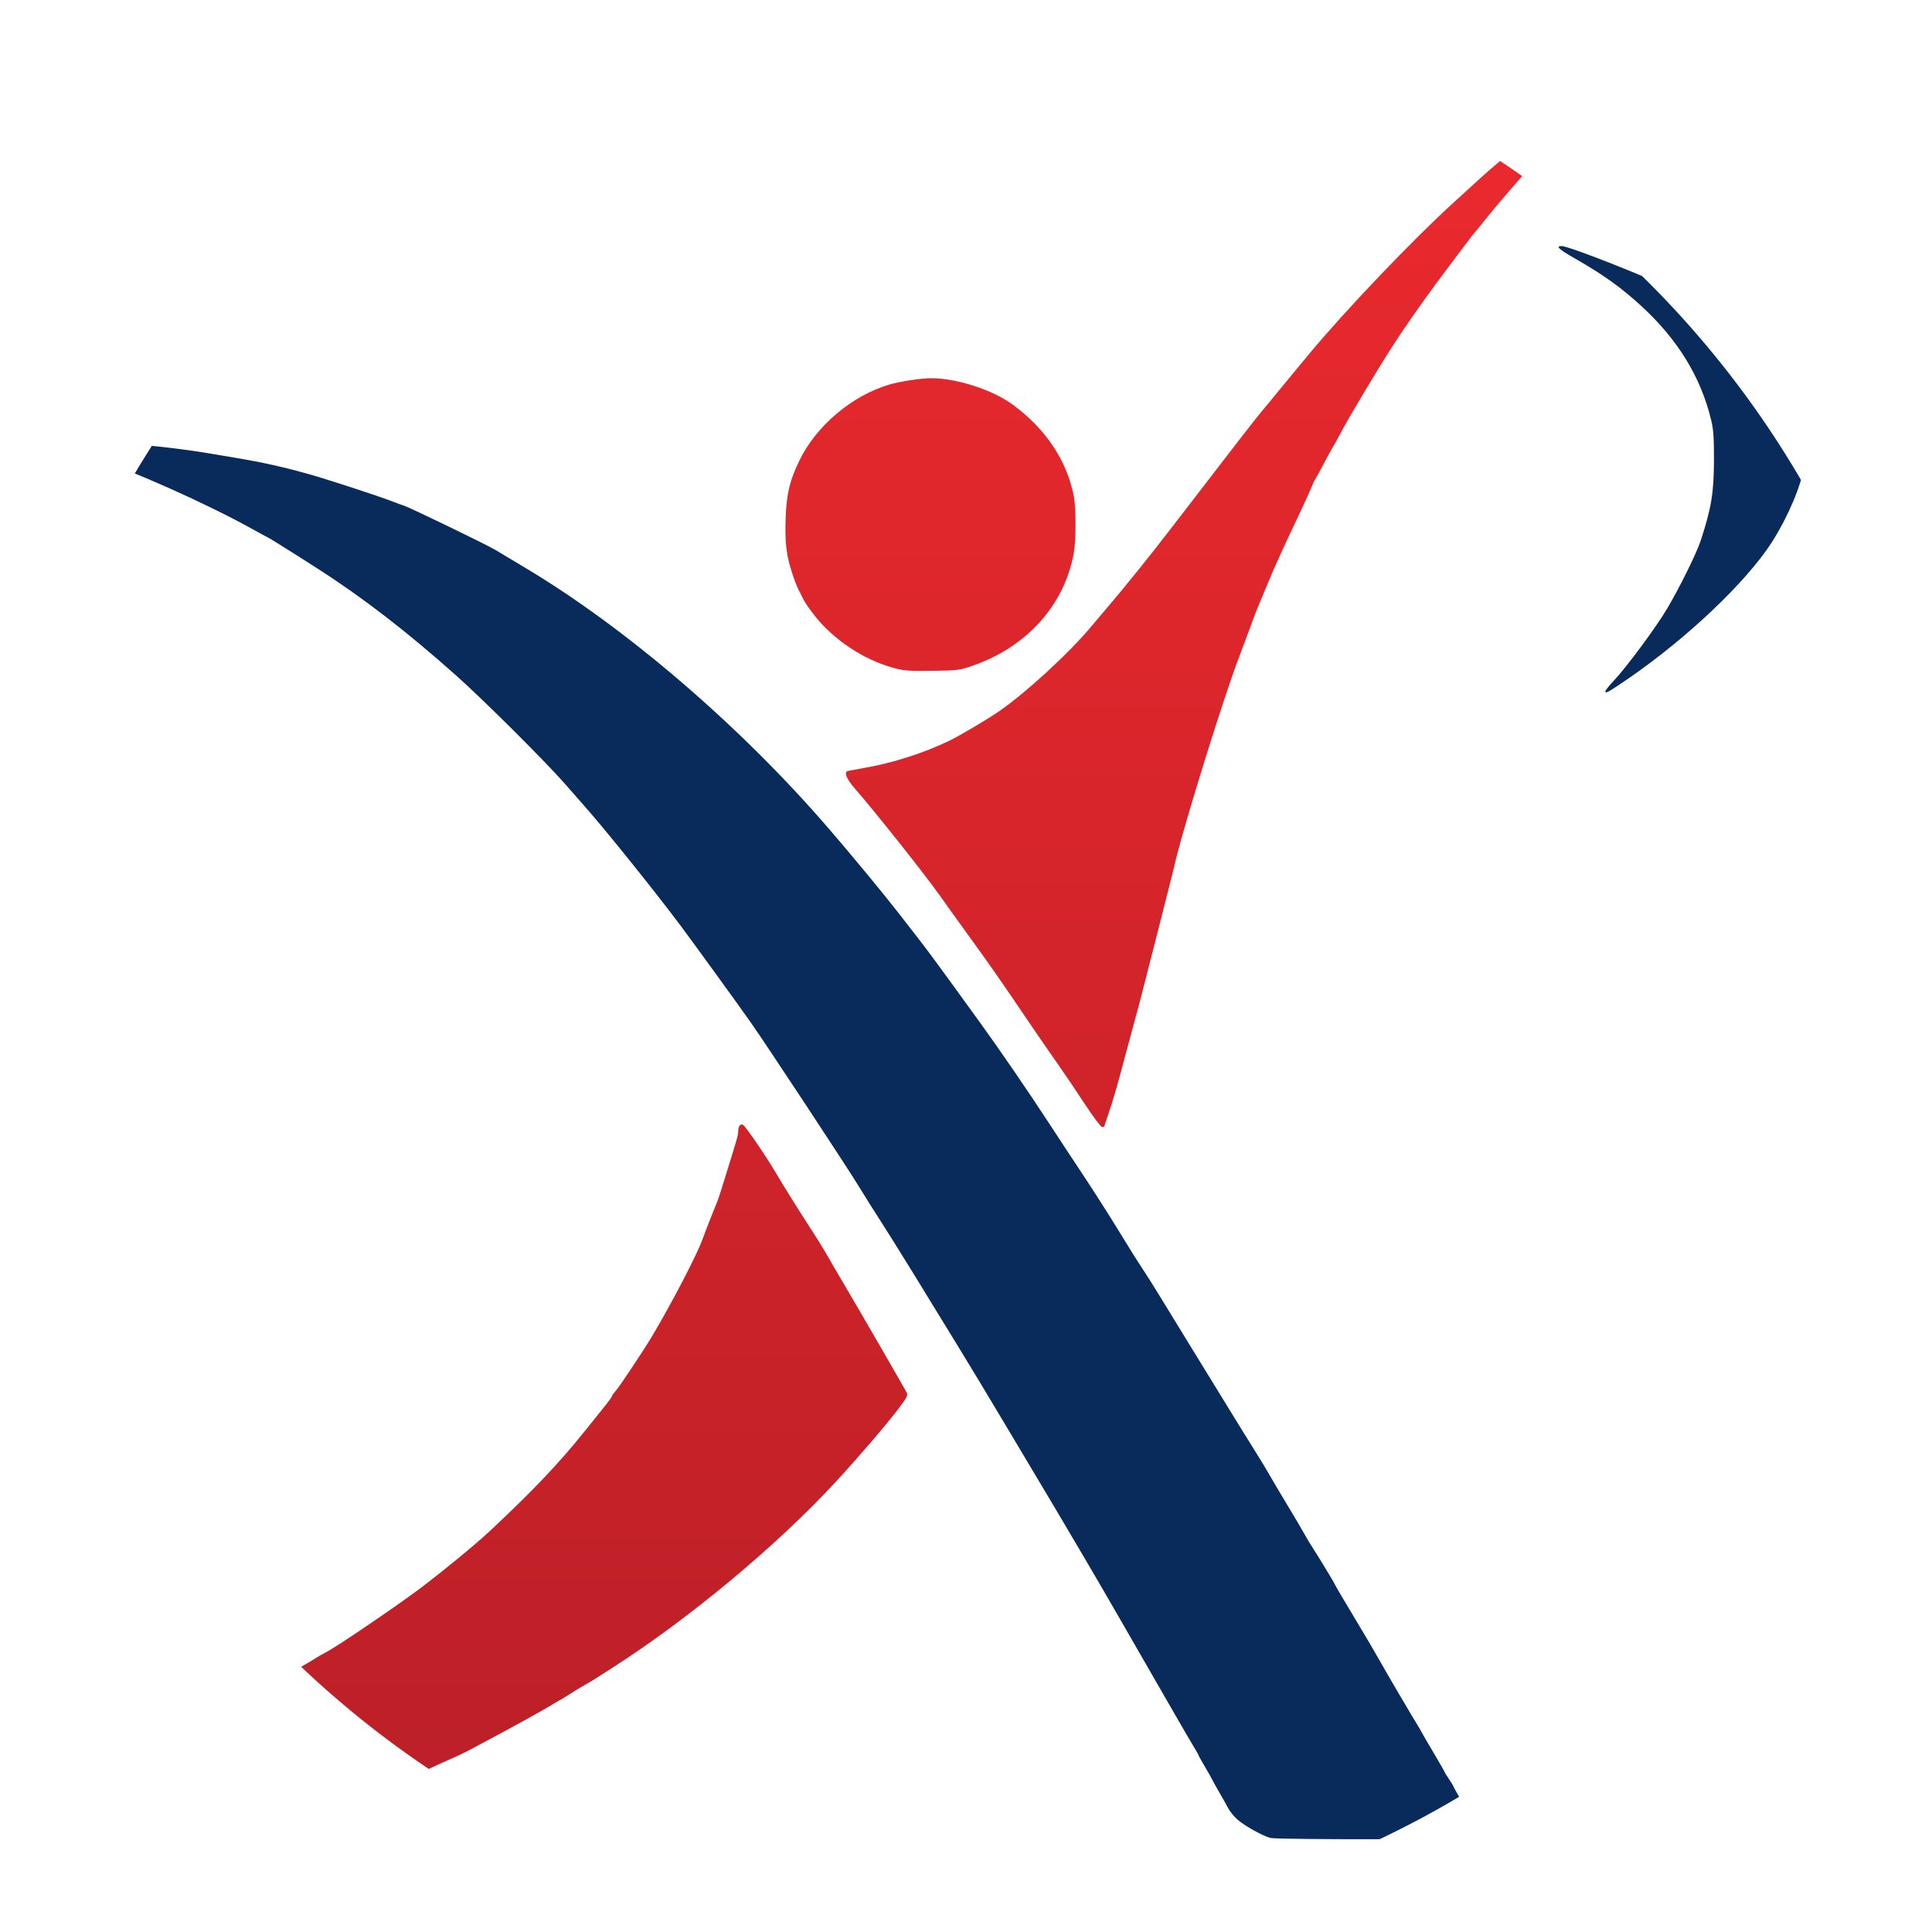
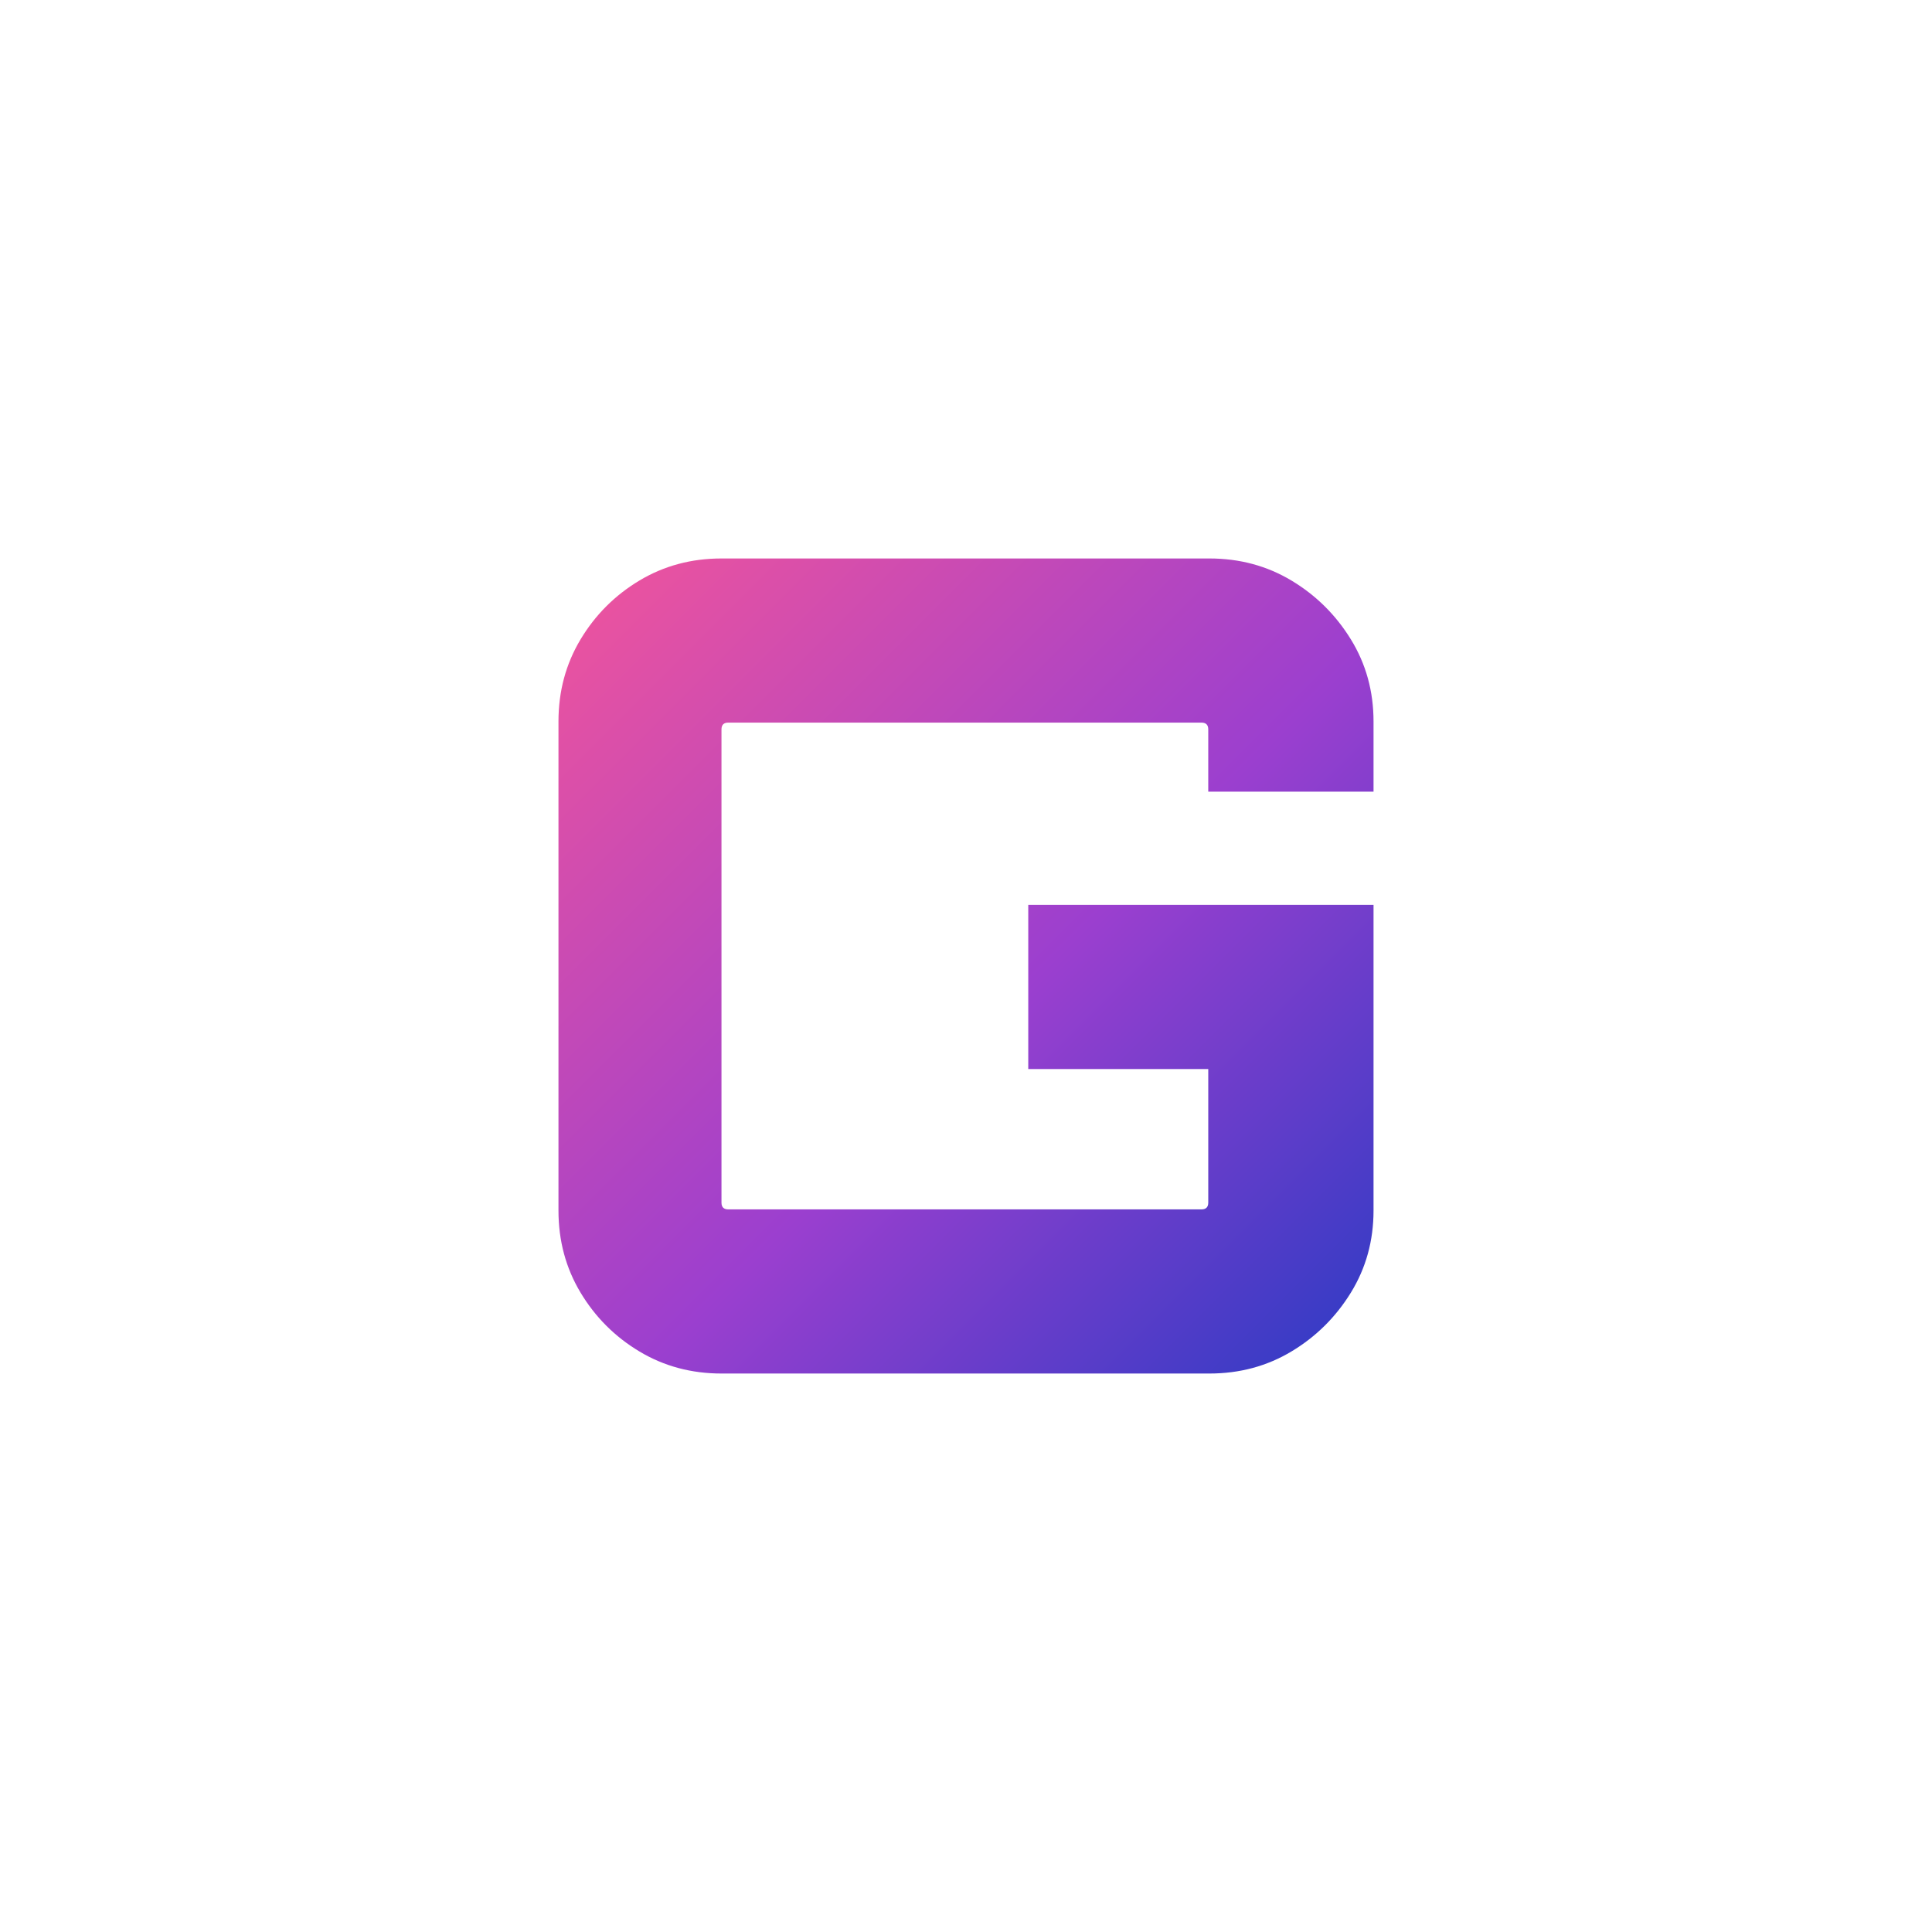
- <svg xmlns="http://www.w3.org/2000/svg" viewBox="693 2 424 424" role="img">
+ <svg xmlns="http://www.w3.org/2000/svg" viewBox="0 0 512 512" role="img">
  <defs>
-     <linearGradient id="gxr6" gradientUnits="userSpaceOnUse" x1="0" y1="0" x2="0" y2="440">
-       <stop offset="0" stop-color="#EE2A2E" />
-       <stop offset="1" stop-color="#B71E27" />
+     <linearGradient id="gxm" x1="0" y1="0" x2="1" y2="1">
+       <stop offset="0" stop-color="#F2559B" />
+       <stop offset=".55" stop-color="#9B3FCF" />
+       <stop offset="1" stop-color="#2B3BC4" />
    </linearGradient>
-     <clipPath id="ck6">
-       <circle cx="905" cy="214" r="212" />
-     </clipPath>
  </defs>
-   <g clip-path="url(#ck6)">
-     <path d="M971.82 405.36C970.21 404.97 966.13 402.70 964.58 401.33C963.80 400.64 962.87 399.49 962.51 398.79C962.14 398.08 961.21 396.40 960.42 395.06C959.64 393.71 959.00 392.56 959.00 392.50C959.00 392.44 958.32 391.25 957.50 389.85C956.68 388.46 956.00 387.24 956.00 387.15C956.00 387.06 955.65 386.43 955.22 385.74C954.78 385.06 952.11 380.45 949.26 375.50C939.62 358.71 935.10 350.89 931.15 344.17C927.42 337.81 921.68 328.14 919.09 323.83C917.99 322.00 914.94 316.90 912.33 312.50C909.71 308.10 905.59 301.28 903.17 297.33C900.76 293.39 896.48 286.42 893.67 281.83C890.85 277.25 887.48 271.85 886.17 269.83C884.86 267.82 882.68 264.33 881.31 262.10C878.86 258.07 861.02 231.01 857.84 226.50C854.87 222.28 844.93 208.57 842.38 205.17C836.51 197.32 825.11 183.17 821.01 178.61C820.73 178.30 818.93 176.24 817.00 174.04C812.64 169.07 799.00 155.48 793.00 150.15C782.07 140.43 772.64 133.17 762.68 126.77C759.68 124.85 756.08 122.57 755.40 122.16C755.09 121.97 754.23 121.44 753.50 120.97C752.77 120.50 751.94 120.02 751.67 119.89C751.39 119.76 749.97 118.99 748.50 118.17C738.56 112.62 721.28 104.91 714.50 102.98C713.95 102.83 712.45 102.39 711.17 102.00C709.88 101.62 707.93 101.08 706.83 100.81C702.60 99.75 702.24 99.62 702.58 99.29C703.01 98.86 717.99 99.09 724.00 99.63C729.03 100.07 734.82 100.80 738.83 101.49C740.30 101.74 743.00 102.20 744.83 102.50C750.63 103.47 755.08 104.46 760.83 106.07C764.82 107.19 776.05 110.86 779.00 112.00C780.01 112.40 781.21 112.84 781.68 112.98C782.96 113.38 800.26 121.76 801.67 122.66C801.94 122.84 804.82 124.56 808.05 126.48C830.32 139.73 855.51 161.36 874.91 183.88C880.15 189.96 886.58 197.75 890.08 202.23C897.27 211.46 896.38 210.26 908.26 226.67C912.50 232.52 918.82 241.75 923.61 249.10C925.01 251.26 928.18 256.06 930.63 259.76C933.09 263.47 936.60 268.97 938.44 272.00C940.28 275.03 942.63 278.78 943.66 280.33C944.70 281.89 946.64 284.97 947.97 287.17C949.31 289.37 952.24 294.17 954.50 297.83C956.76 301.50 960.40 307.43 962.59 311.00C964.78 314.57 967.47 318.93 968.57 320.67C969.67 322.41 971.00 324.61 971.53 325.56C972.06 326.51 973.80 329.44 975.38 332.06C976.97 334.69 978.68 337.58 979.18 338.50C979.68 339.42 980.58 340.92 981.18 341.83C982.59 344.00 986.00 349.65 986.00 349.82C986.00 349.90 987.92 353.16 990.27 357.06C992.62 360.97 995.12 365.22 995.82 366.50C996.98 368.61 1003.55 379.79 1004.34 381.00C1004.52 381.28 1004.77 381.72 1004.90 381.99C1005.03 382.27 1006.23 384.33 1007.57 386.58C1008.90 388.83 1010.00 390.73 1010.00 390.82C1010.00 390.90 1010.45 391.63 1011.00 392.45C1011.55 393.26 1012.00 394.01 1012.00 394.11C1012.00 394.21 1013.12 396.18 1014.50 398.49C1015.88 400.80 1017.00 402.76 1017.00 402.86C1017.00 402.95 1017.32 403.46 1017.71 403.98C1018.09 404.51 1018.31 405.10 1018.19 405.30C1017.93 405.72 973.56 405.77 971.82 405.36Z M1045.33 153.68C1045.33 153.50 1046.21 152.41 1047.28 151.26C1050.14 148.19 1056.41 139.70 1058.85 135.61C1061.57 131.03 1065.32 123.44 1066.23 120.67C1068.58 113.51 1069.13 110.16 1069.15 103.00C1069.16 98.19 1069.04 96.28 1068.57 94.33C1066.30 84.78 1061.22 76.49 1053.10 69.06C1048.67 65.01 1044.82 62.26 1038.52 58.66C1035.12 56.72 1034.36 56.00 1035.70 56.00C1037.34 56.00 1054.89 62.93 1060.67 65.85C1064.10 67.59 1070.23 71.28 1073.08 73.33C1076.75 75.97 1082.97 82.49 1084.79 85.61C1088.82 92.52 1090.15 99.49 1088.64 105.86C1087.47 110.80 1084.15 117.85 1080.73 122.66C1074.15 131.91 1060.88 144.02 1048.12 152.43C1045.64 154.07 1045.33 154.21 1045.33 153.68Z" fill="#092B5B" />
-     <path d="M931.10 244.33C929.30 241.57 926.64 237.64 925.19 235.58C923.74 233.52 921.28 229.96 919.72 227.67C912.40 216.87 910.93 214.76 906.70 208.90C904.20 205.45 901.87 202.20 901.50 201.69C901.13 201.17 900.21 199.87 899.44 198.79C895.94 193.86 885.24 180.37 880.70 175.17C878.74 172.91 878.15 171.46 879.08 171.19C879.31 171.13 881.00 170.82 882.83 170.50C888.95 169.44 895.74 167.26 901.33 164.57C903.63 163.46 909.91 159.74 912.33 158.05C918.35 153.86 927.71 145.24 932.49 139.49C933.40 138.40 935.37 136.08 936.85 134.33C940.19 130.42 945.71 123.55 950.33 117.53C963.94 99.82 968.91 93.41 970.14 91.98C970.71 91.32 972.37 89.31 973.83 87.51C975.30 85.72 977.02 83.62 977.67 82.85C978.31 82.09 979.51 80.65 980.33 79.65C988.39 69.96 1003.11 54.53 1012.18 46.30C1013.47 45.13 1016.00 42.82 1017.80 41.17C1022.72 36.69 1035.07 26.59 1042.67 20.82C1044.23 19.64 1047.16 17.41 1049.18 15.86C1052.96 12.98 1054.50 12.06 1054.89 12.45C1055.02 12.57 1054.66 13.08 1054.11 13.59C1043.27 23.44 1038.05 28.56 1030.95 36.33C1026.53 41.17 1021.41 47.10 1018.85 50.33C1017.76 51.71 1016.78 52.91 1016.67 53.00C1016.50 53.14 1013.05 57.67 1010.71 60.83C1010.30 61.38 1009.23 62.83 1008.32 64.04C1004.97 68.53 1000.48 75.00 998.10 78.76C994.73 84.08 989.08 93.54 987.51 96.50C986.64 98.15 985.81 99.65 985.67 99.83C985.53 100.02 984.62 101.67 983.66 103.50C982.69 105.33 981.79 106.98 981.65 107.17C981.51 107.35 980.99 108.48 980.50 109.67C980.00 110.86 978.72 113.63 977.67 115.83C975.09 121.20 972.68 126.52 971.17 130.17C970.49 131.82 969.80 133.47 969.65 133.83C968.91 135.55 968.24 137.24 967.99 138.00C967.84 138.46 967.39 139.66 967.00 140.67C966.61 141.67 966.16 142.88 966.00 143.33C965.84 143.79 965.40 144.99 965.01 146.00C961.75 154.42 953.10 182.15 950.97 191.00C950.81 191.64 950.47 193.07 950.20 194.17C949.67 196.38 943.85 219.19 943.15 221.83C942.72 223.46 942.19 225.43 940.54 231.50C940.09 233.15 939.25 236.28 938.67 238.46C938.10 240.63 937.11 243.93 936.48 245.78C935.85 247.63 935.33 249.19 935.33 249.24C935.33 249.29 935.12 249.33 934.85 249.33C934.59 249.33 932.90 247.08 931.10 244.33Z M889.50 148.69C883.62 147.14 878.02 143.79 873.58 139.19C871.90 137.46 869.58 134.29 869.00 132.93C868.82 132.51 868.53 131.94 868.37 131.67C867.97 131.00 867.17 128.89 866.55 126.83C865.53 123.48 865.24 120.63 865.42 115.70C865.61 110.36 866.30 107.47 868.47 103.01C872.17 95.41 880.01 88.80 888.17 86.40C890.55 85.70 895.17 85.00 897.36 85.00C903.03 85.01 910.87 87.56 915.33 90.85C922.57 96.18 927.22 103.21 928.69 111.04C929.16 113.56 929.14 120.71 928.66 123.39C926.60 134.76 918.40 143.92 906.62 148.04C903.61 149.09 903.29 149.14 897.67 149.22C892.86 149.29 891.42 149.20 889.50 148.69Z M569.67 432.83C569.02 432.76 564.15 432.54 558.83 432.33C553.52 432.12 546.32 431.74 542.83 431.48C525.29 430.19 522.81 429.94 522.26 429.39C521.77 428.90 524.93 428.33 528.18 428.33C529.73 428.33 534.41 428.04 538.58 427.69C542.75 427.33 547.52 426.95 549.17 426.83C550.82 426.72 554.12 426.42 556.50 426.16C558.88 425.90 563.68 425.38 567.17 425.00C582.74 423.31 604.24 420.13 618.17 417.46C631.03 415.00 655.17 409.36 660.72 407.53C661.52 407.27 663.89 406.58 666.00 406.00C675.49 403.38 695.98 396.64 704.17 393.44C704.90 393.16 706.02 392.73 706.67 392.48C712.32 390.35 725.03 385.01 731.33 382.13C736.97 379.55 751.87 371.94 755.17 369.95C755.72 369.61 756.48 369.20 756.87 369.03C757.48 368.76 761.27 366.56 762.67 365.66C762.94 365.48 763.86 364.97 764.70 364.52C767.37 363.10 780.65 354.05 785.67 350.24C790.98 346.19 797.41 340.89 800.48 338.02C809.97 329.15 815.66 323.16 821.42 315.97C822.66 314.43 824.49 312.14 825.50 310.89C826.51 309.64 827.33 308.50 827.33 308.37C827.33 308.24 827.62 307.82 827.97 307.44C828.83 306.52 834.16 298.51 836.25 295.00C840.43 287.97 845.92 277.43 847.10 274.17C847.61 272.74 849.88 266.94 850.36 265.83C850.66 265.12 851.27 263.23 852.98 257.67C854.88 251.50 855.00 251.05 855.01 250.27C855.01 249.14 855.49 248.53 856.09 248.88C856.66 249.20 861.48 256.28 863.44 259.67C864.86 262.11 868.60 268.09 871.36 272.33C872.38 273.89 873.63 275.92 874.15 276.83C874.66 277.75 876.55 280.97 878.33 284.00C881.77 289.82 891.31 306.33 891.96 307.57C892.30 308.22 892.10 308.62 890.19 311.15C887.59 314.59 881.51 321.69 876.47 327.15C863.51 341.20 844.21 357.27 827.33 368.06C825.77 369.06 824.05 370.16 823.50 370.51C822.95 370.86 821.99 371.43 821.37 371.77C820.74 372.11 819.62 372.79 818.87 373.27C817.05 374.44 816.30 374.90 815.50 375.32C815.13 375.52 814.38 375.96 813.83 376.31C812.66 377.06 805.11 381.24 800.83 383.50C799.18 384.38 797.02 385.53 796.03 386.07C795.04 386.60 793.39 387.39 792.36 387.83C791.34 388.26 789.07 389.29 787.33 390.11C772.79 396.96 757.30 403.13 744.55 407.15C741.41 408.14 737.33 409.43 735.50 410.02C728.71 412.20 713.58 416.21 702.50 418.78C698.37 419.74 681.65 423.12 678.33 423.66C677.14 423.86 674.59 424.31 672.67 424.66C664.54 426.16 660.76 426.73 648.33 428.30C632.66 430.29 625.32 431.00 613.83 431.66C610.35 431.86 605.10 432.17 602.17 432.36C596.92 432.68 571.95 433.04 569.67 432.83Z" fill="url(#gxr6)" />
-   </g>
+   <path fill="url(#gxm)" transform="translate(131.2 64.0)" d="M60.0 300.0Q48.0 300.0 38.25 294.15Q28.5 288.3 22.65 278.55Q16.8 268.8 16.8 256.8V127.2Q16.8 115.2 22.65 105.45Q28.5 95.7 38.25 89.85Q48.0 84.0 60.0 84.0H189.3Q201.3 84.0 211.05 89.85Q220.8 95.7 226.8 105.45Q232.8 115.2 232.8 127.2V145.8H189.0V129.3Q189.0 128.4 188.55 127.95Q188.1 127.5 187.2 127.5H61.8Q60.9 127.5 60.45 127.95Q60.0 128.4 60.0 129.3V254.7Q60.0 255.6 60.45 256.05Q60.9 256.5 61.8 256.5H187.2Q188.1 256.5 188.55 256.05Q189.0 255.6 189.0 254.7V219.3H141.3V175.8H232.8V256.8Q232.8 268.8 226.8 278.55Q220.8 288.3 211.05 294.15Q201.3 300.0 189.3 300.0Z" />
</svg>
